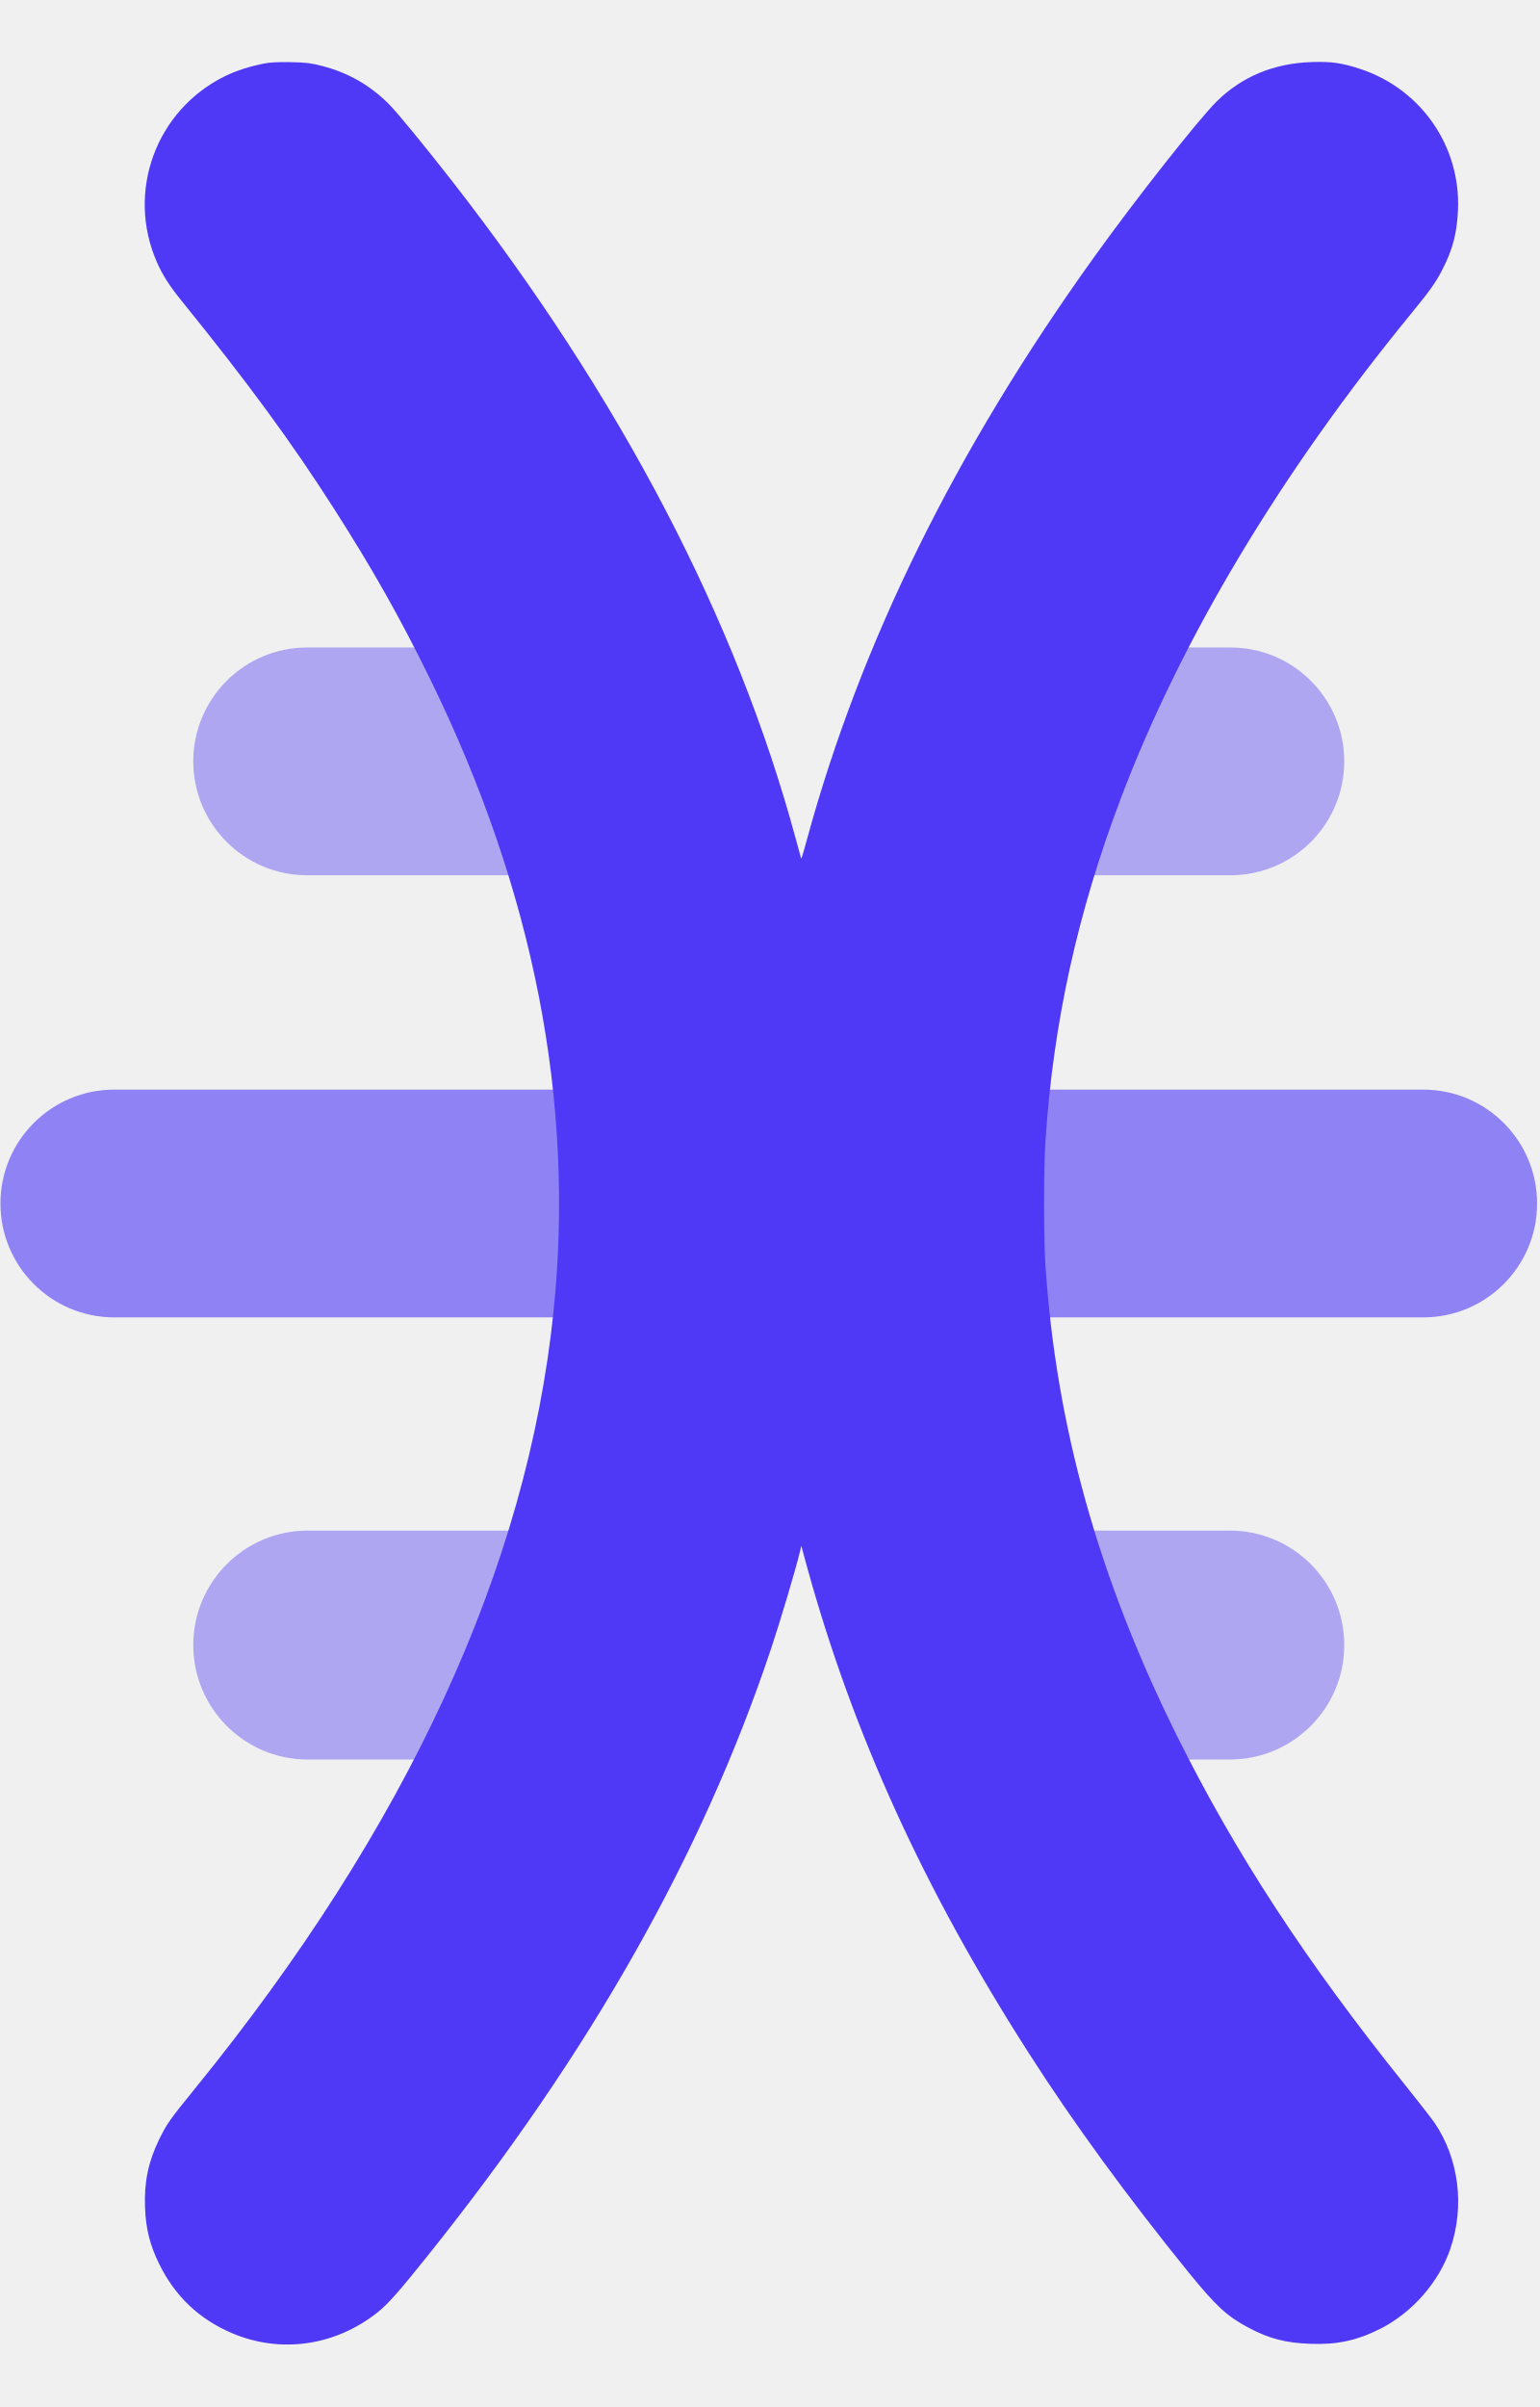
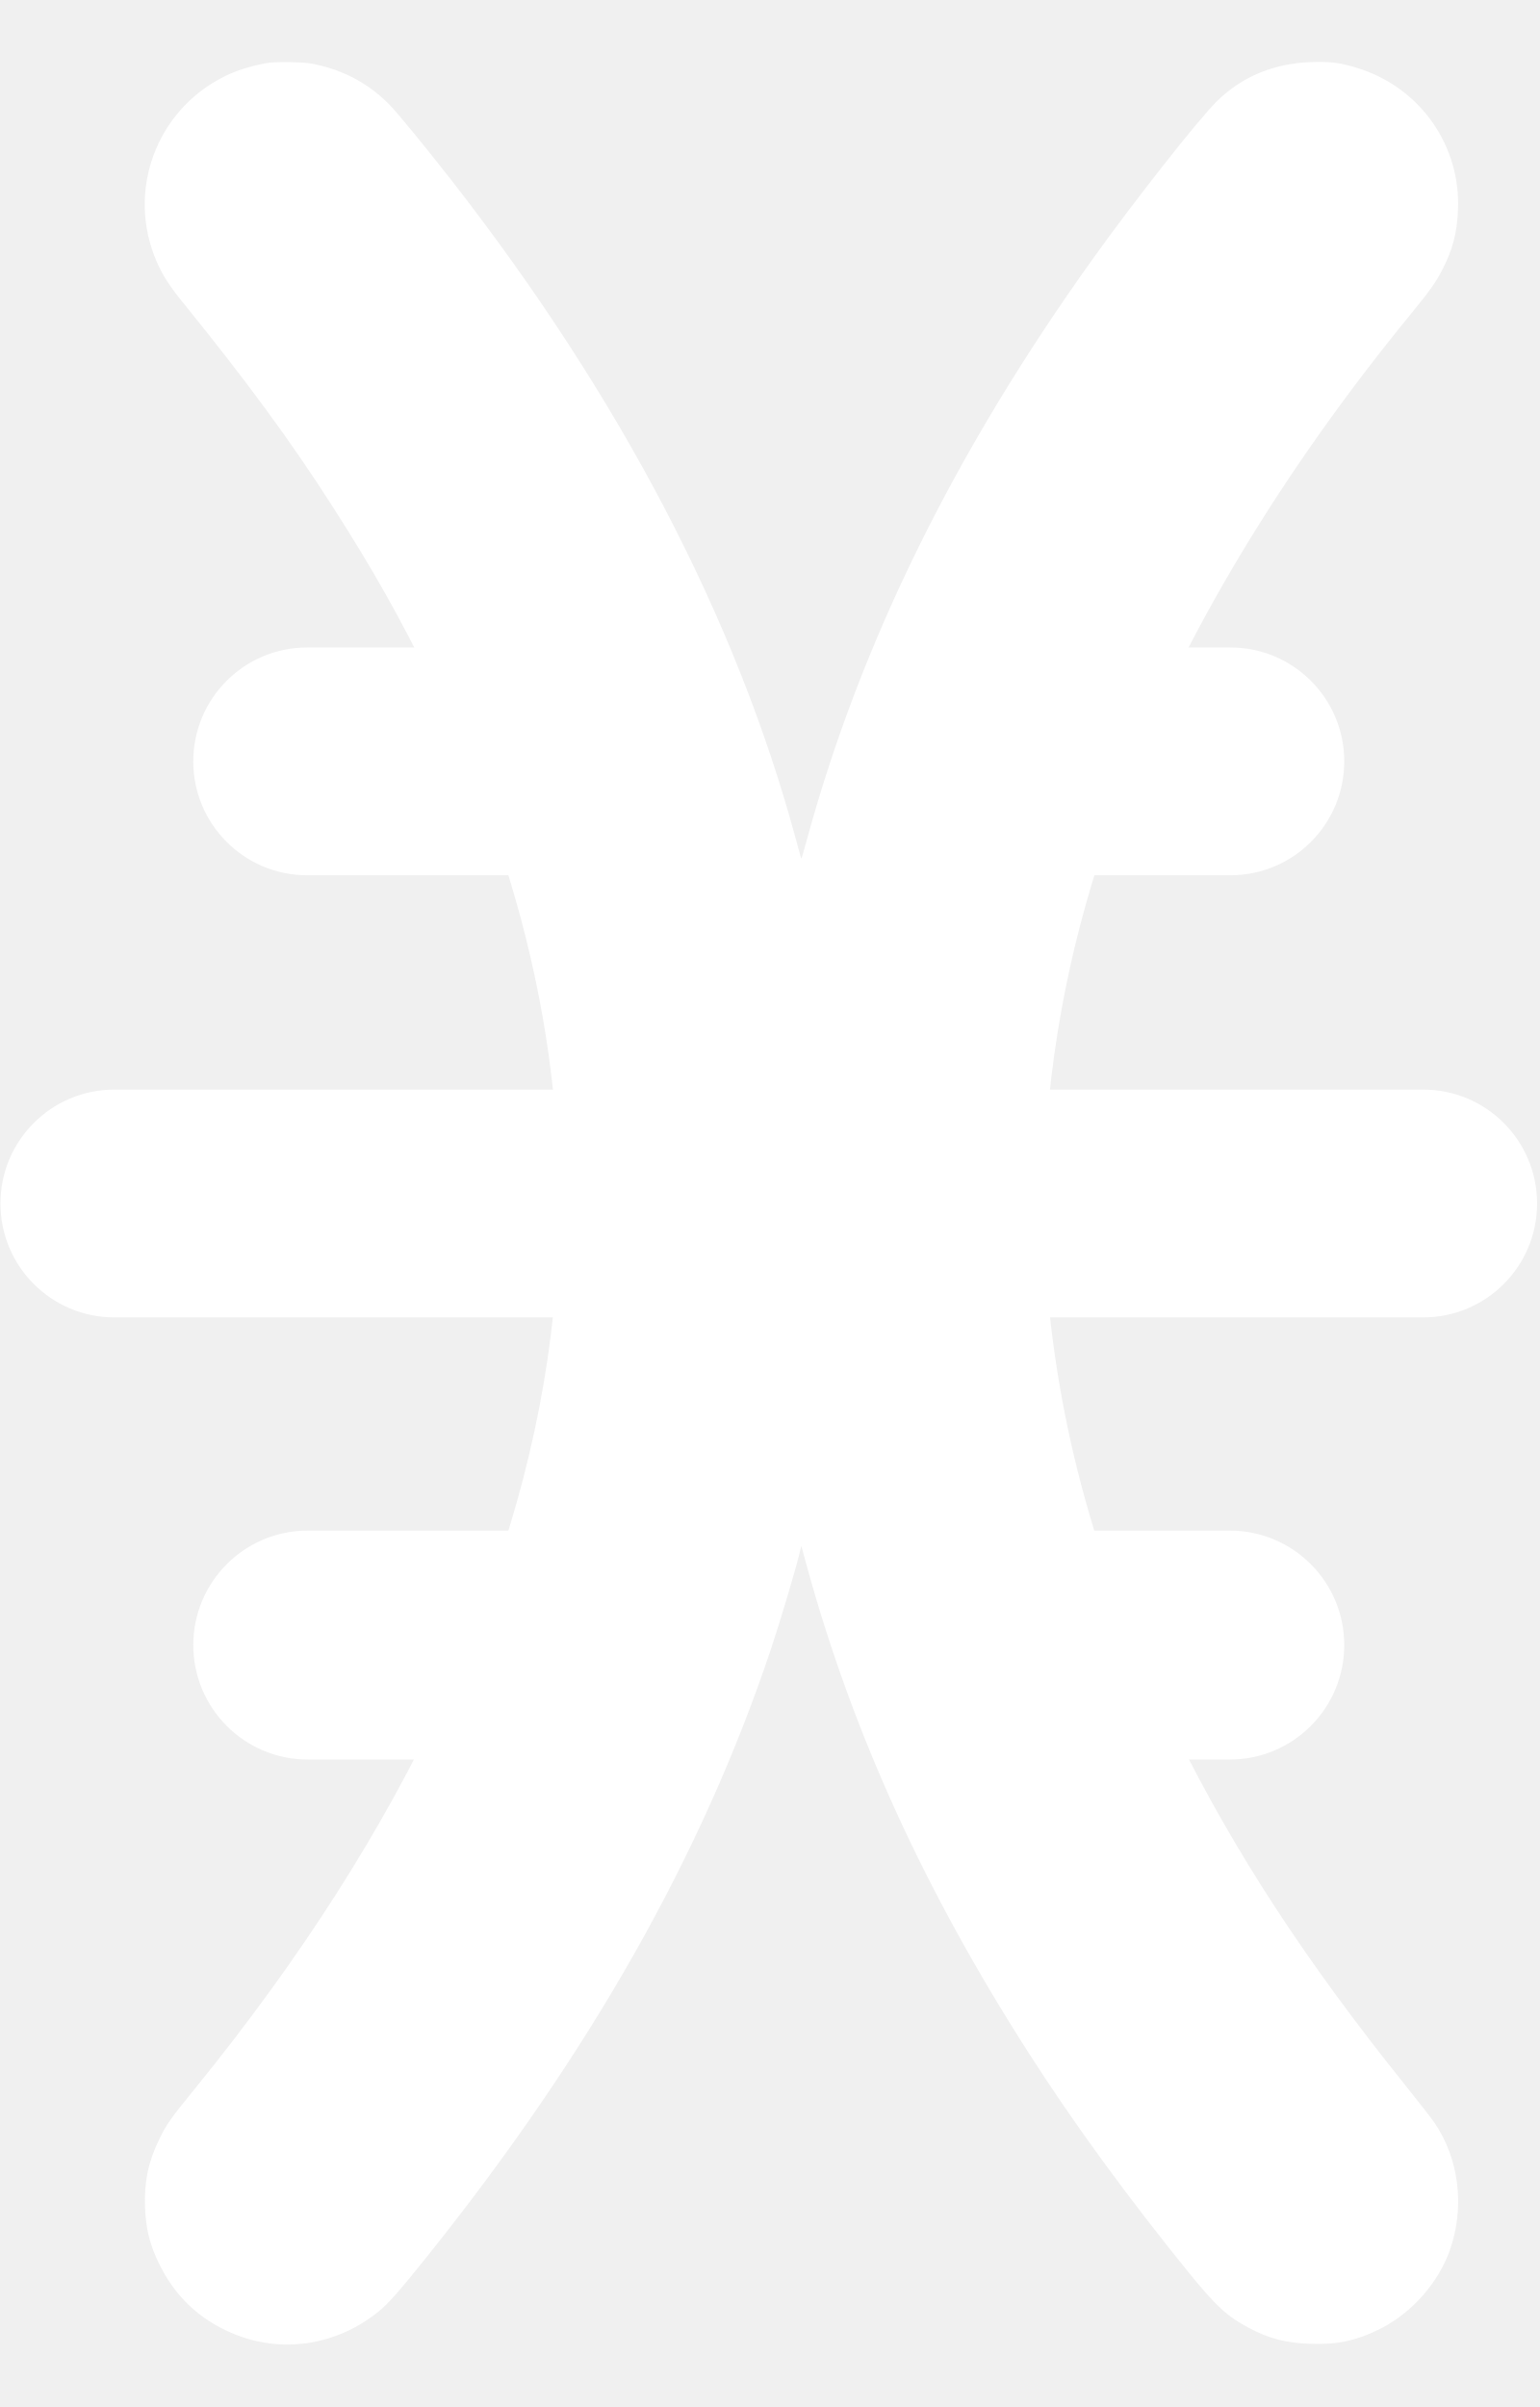
<svg xmlns="http://www.w3.org/2000/svg" viewBox="0 0 1372 2145" width="1372" height="2145">
-   <g fill="#4F39F6">
-     <g fill-opacity="0.4">
+   <g fill="#FFFFFF">
+     <g>
      <rect x="172.3" y="577" width="387.7" height="203" rx="101.5" />
      <rect x="860" y="577" width="338.3" height="203" rx="101.5" />
      <rect x="172.3" y="1364" width="387.7" height="204" rx="102" />
      <rect x="860" y="1364" width="338.3" height="204" rx="102" />
    </g>
-     <g fill-opacity="0.6">
+     <g>
      <rect x="0.4" y="971" width="713.6" height="203" rx="101.5" />
      <rect x="714" y="971" width="656.2" height="203" rx="101.5" />
    </g>
    <g transform="translate(0,2145) scale(0.1,-0.1)">
      <path d="M2360 20885 c-133 -26 -253 -64 -355 -114 -616 -303 -882 -1031 -606 -1658 50 -114 111 -210 219 -343 585 -722 976 -1254 1354 -1845 346 -540 594 -979 864 -1530 924 -1888 1291 -3770 1098 -5635 -236 -2281 -1303 -4594 -3194 -6920 -226 -278 -253 -316 -321 -455 -97 -199 -135 -380 -126 -608 7 -189 43 -334 126 -502 141 -288 355 -491 647 -616 435 -186 925 -115 1303 187 93 75 189 184 445 504 1446 1806 2444 3570 3057 5400 88 263 224 721 259 869 l13 55 52 -190 c409 -1484 1045 -2878 1975 -4329 399 -624 882 -1285 1430 -1961 242 -297 340 -387 533 -489 181 -96 331 -135 553 -142 237 -9 416 31 626 138 280 144 514 412 615 704 132 382 79 807 -140 1129 -22 32 -139 183 -261 335 -888 1106 -1516 2068 -2041 3126 -696 1404 -1072 2755 -1166 4185 -16 235 -16 860 0 1095 69 1057 286 2043 676 3070 536 1412 1421 2890 2581 4306 172 210 225 285 281 395 94 183 131 326 140 535 24 564 -328 1074 -867 1253 -166 55 -261 69 -435 63 -337 -10 -624 -129 -848 -350 -165 -163 -726 -875 -1096 -1391 -1233 -1718 -2077 -3429 -2556 -5181 -25 -93 -48 -171 -50 -173 -4 -4 -3 -6 -50 168 -530 1962 -1562 3937 -3067 5869 -240 307 -484 605 -559 681 -168 169 -364 282 -597 342 -102 26 -138 31 -277 34 -110 2 -183 -1 -235 -11z" />
    </g>
  </g>
</svg>
